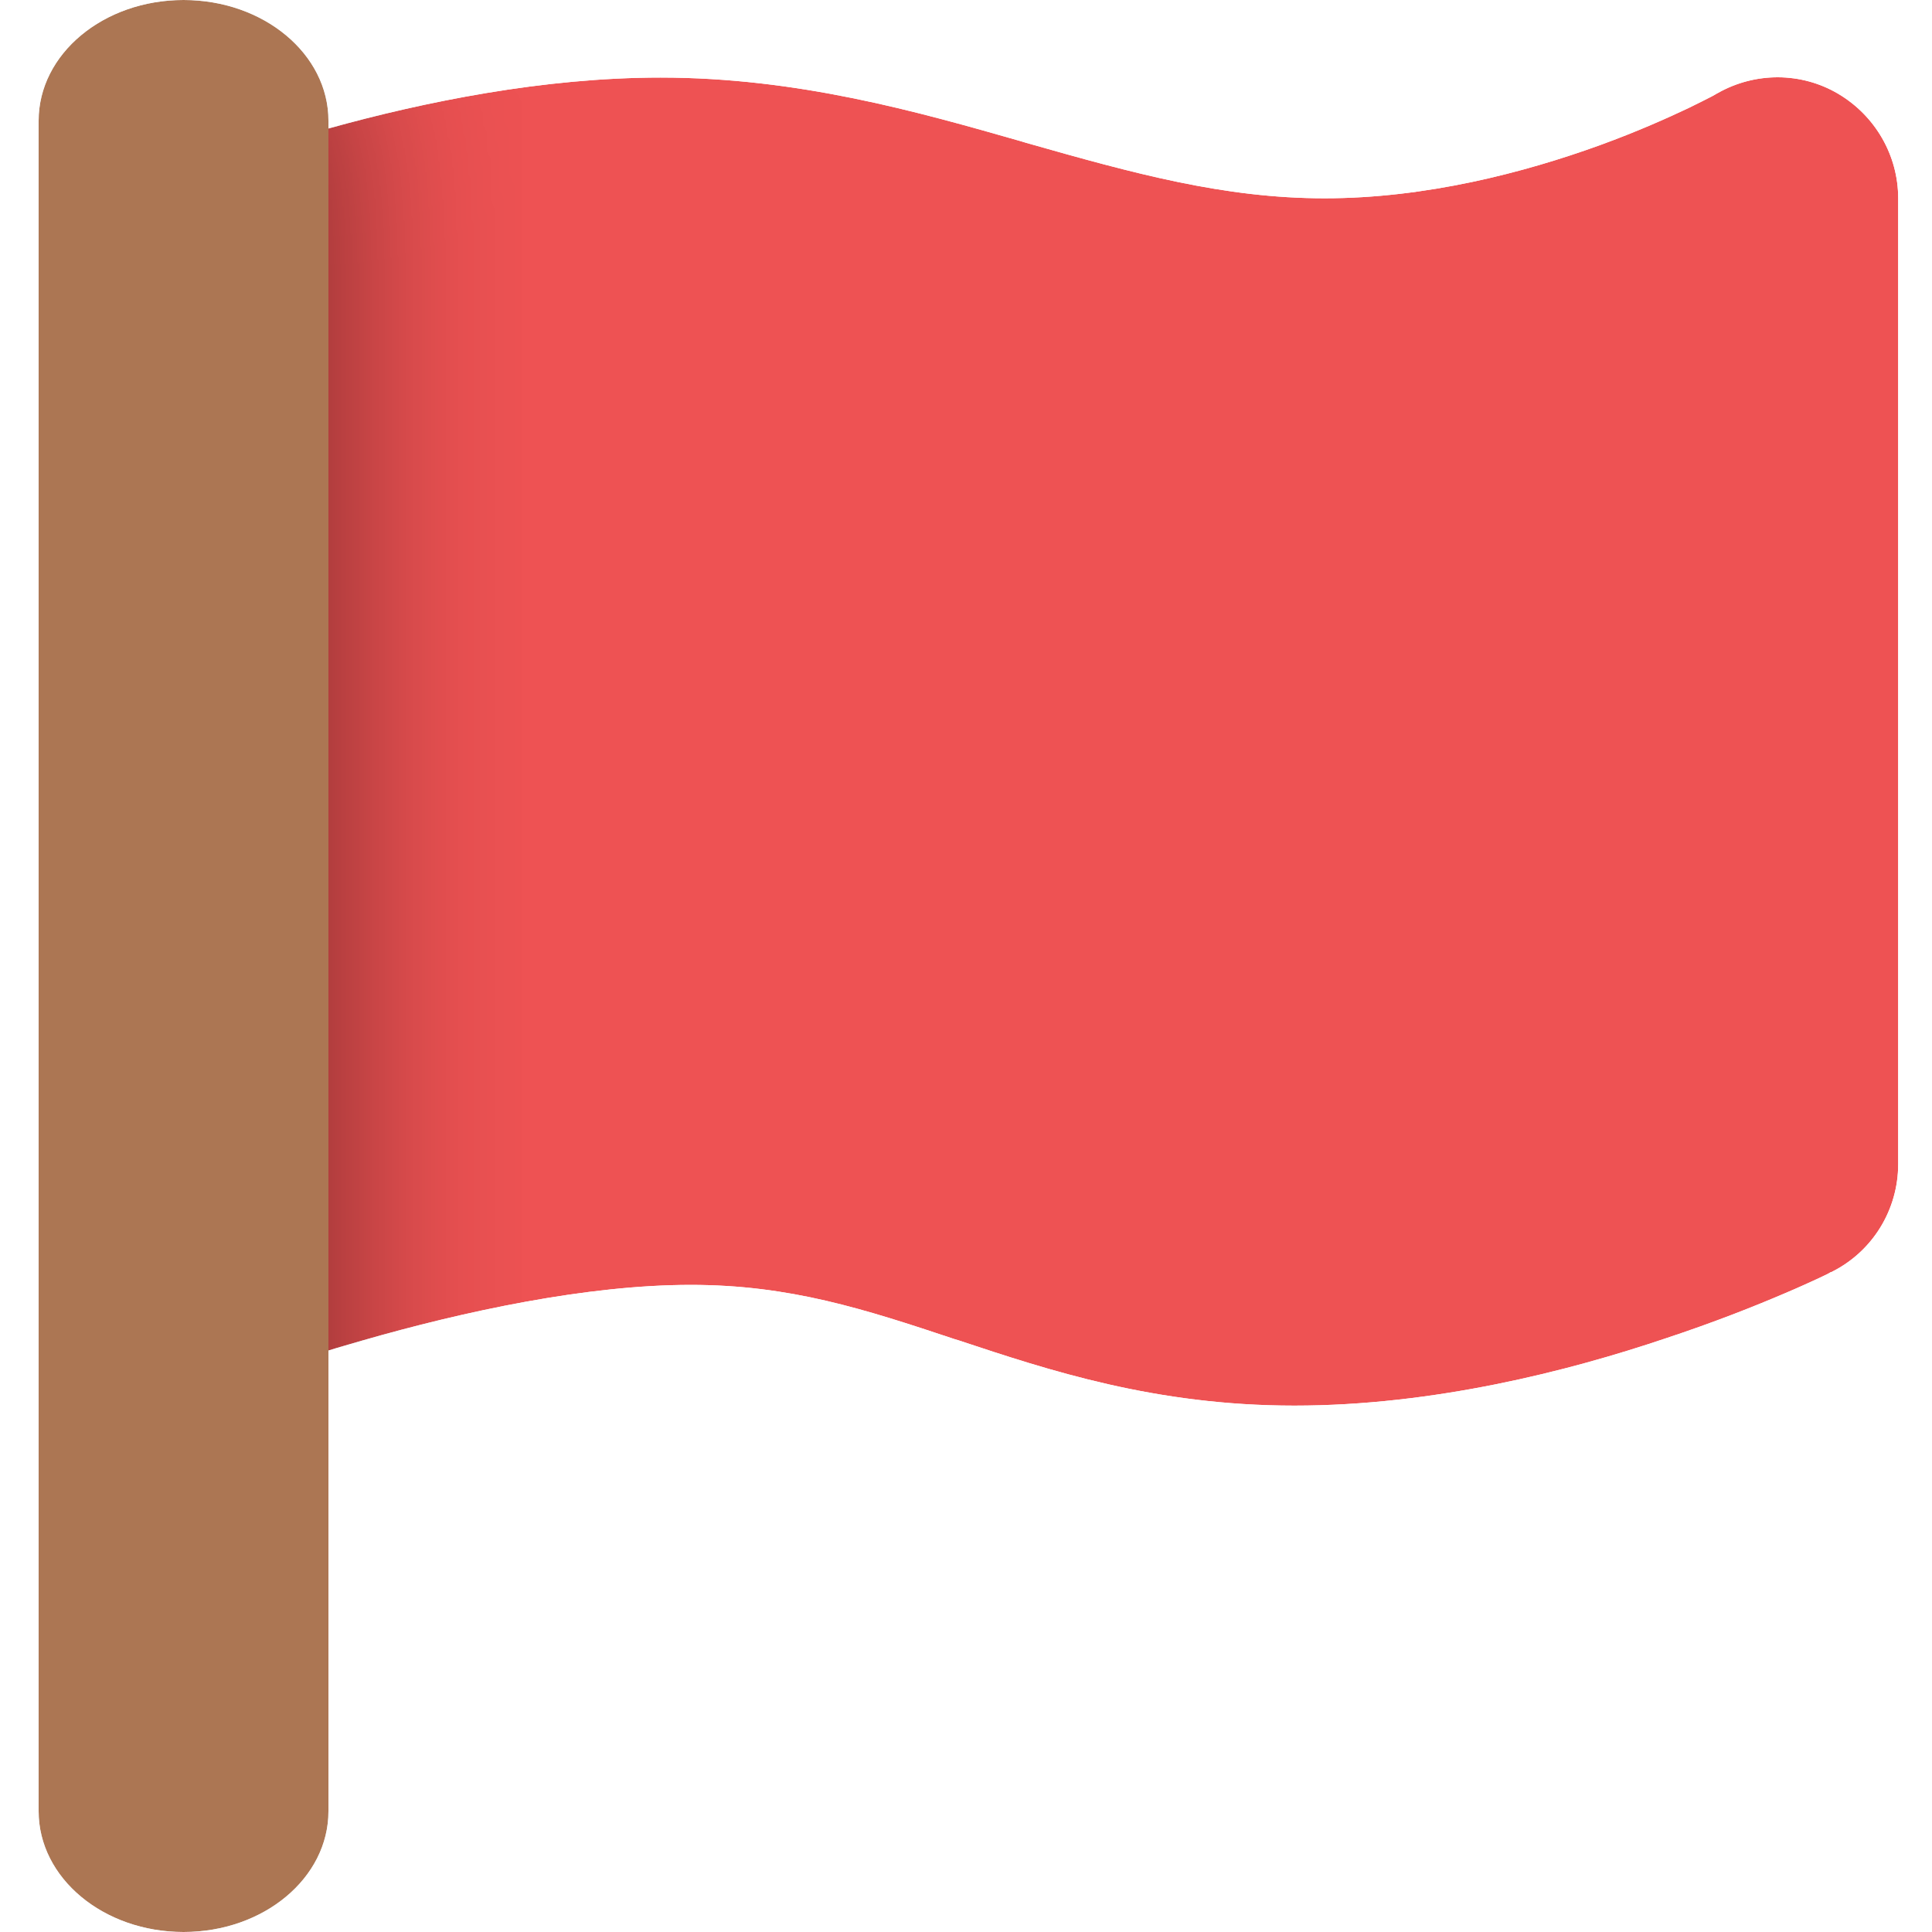
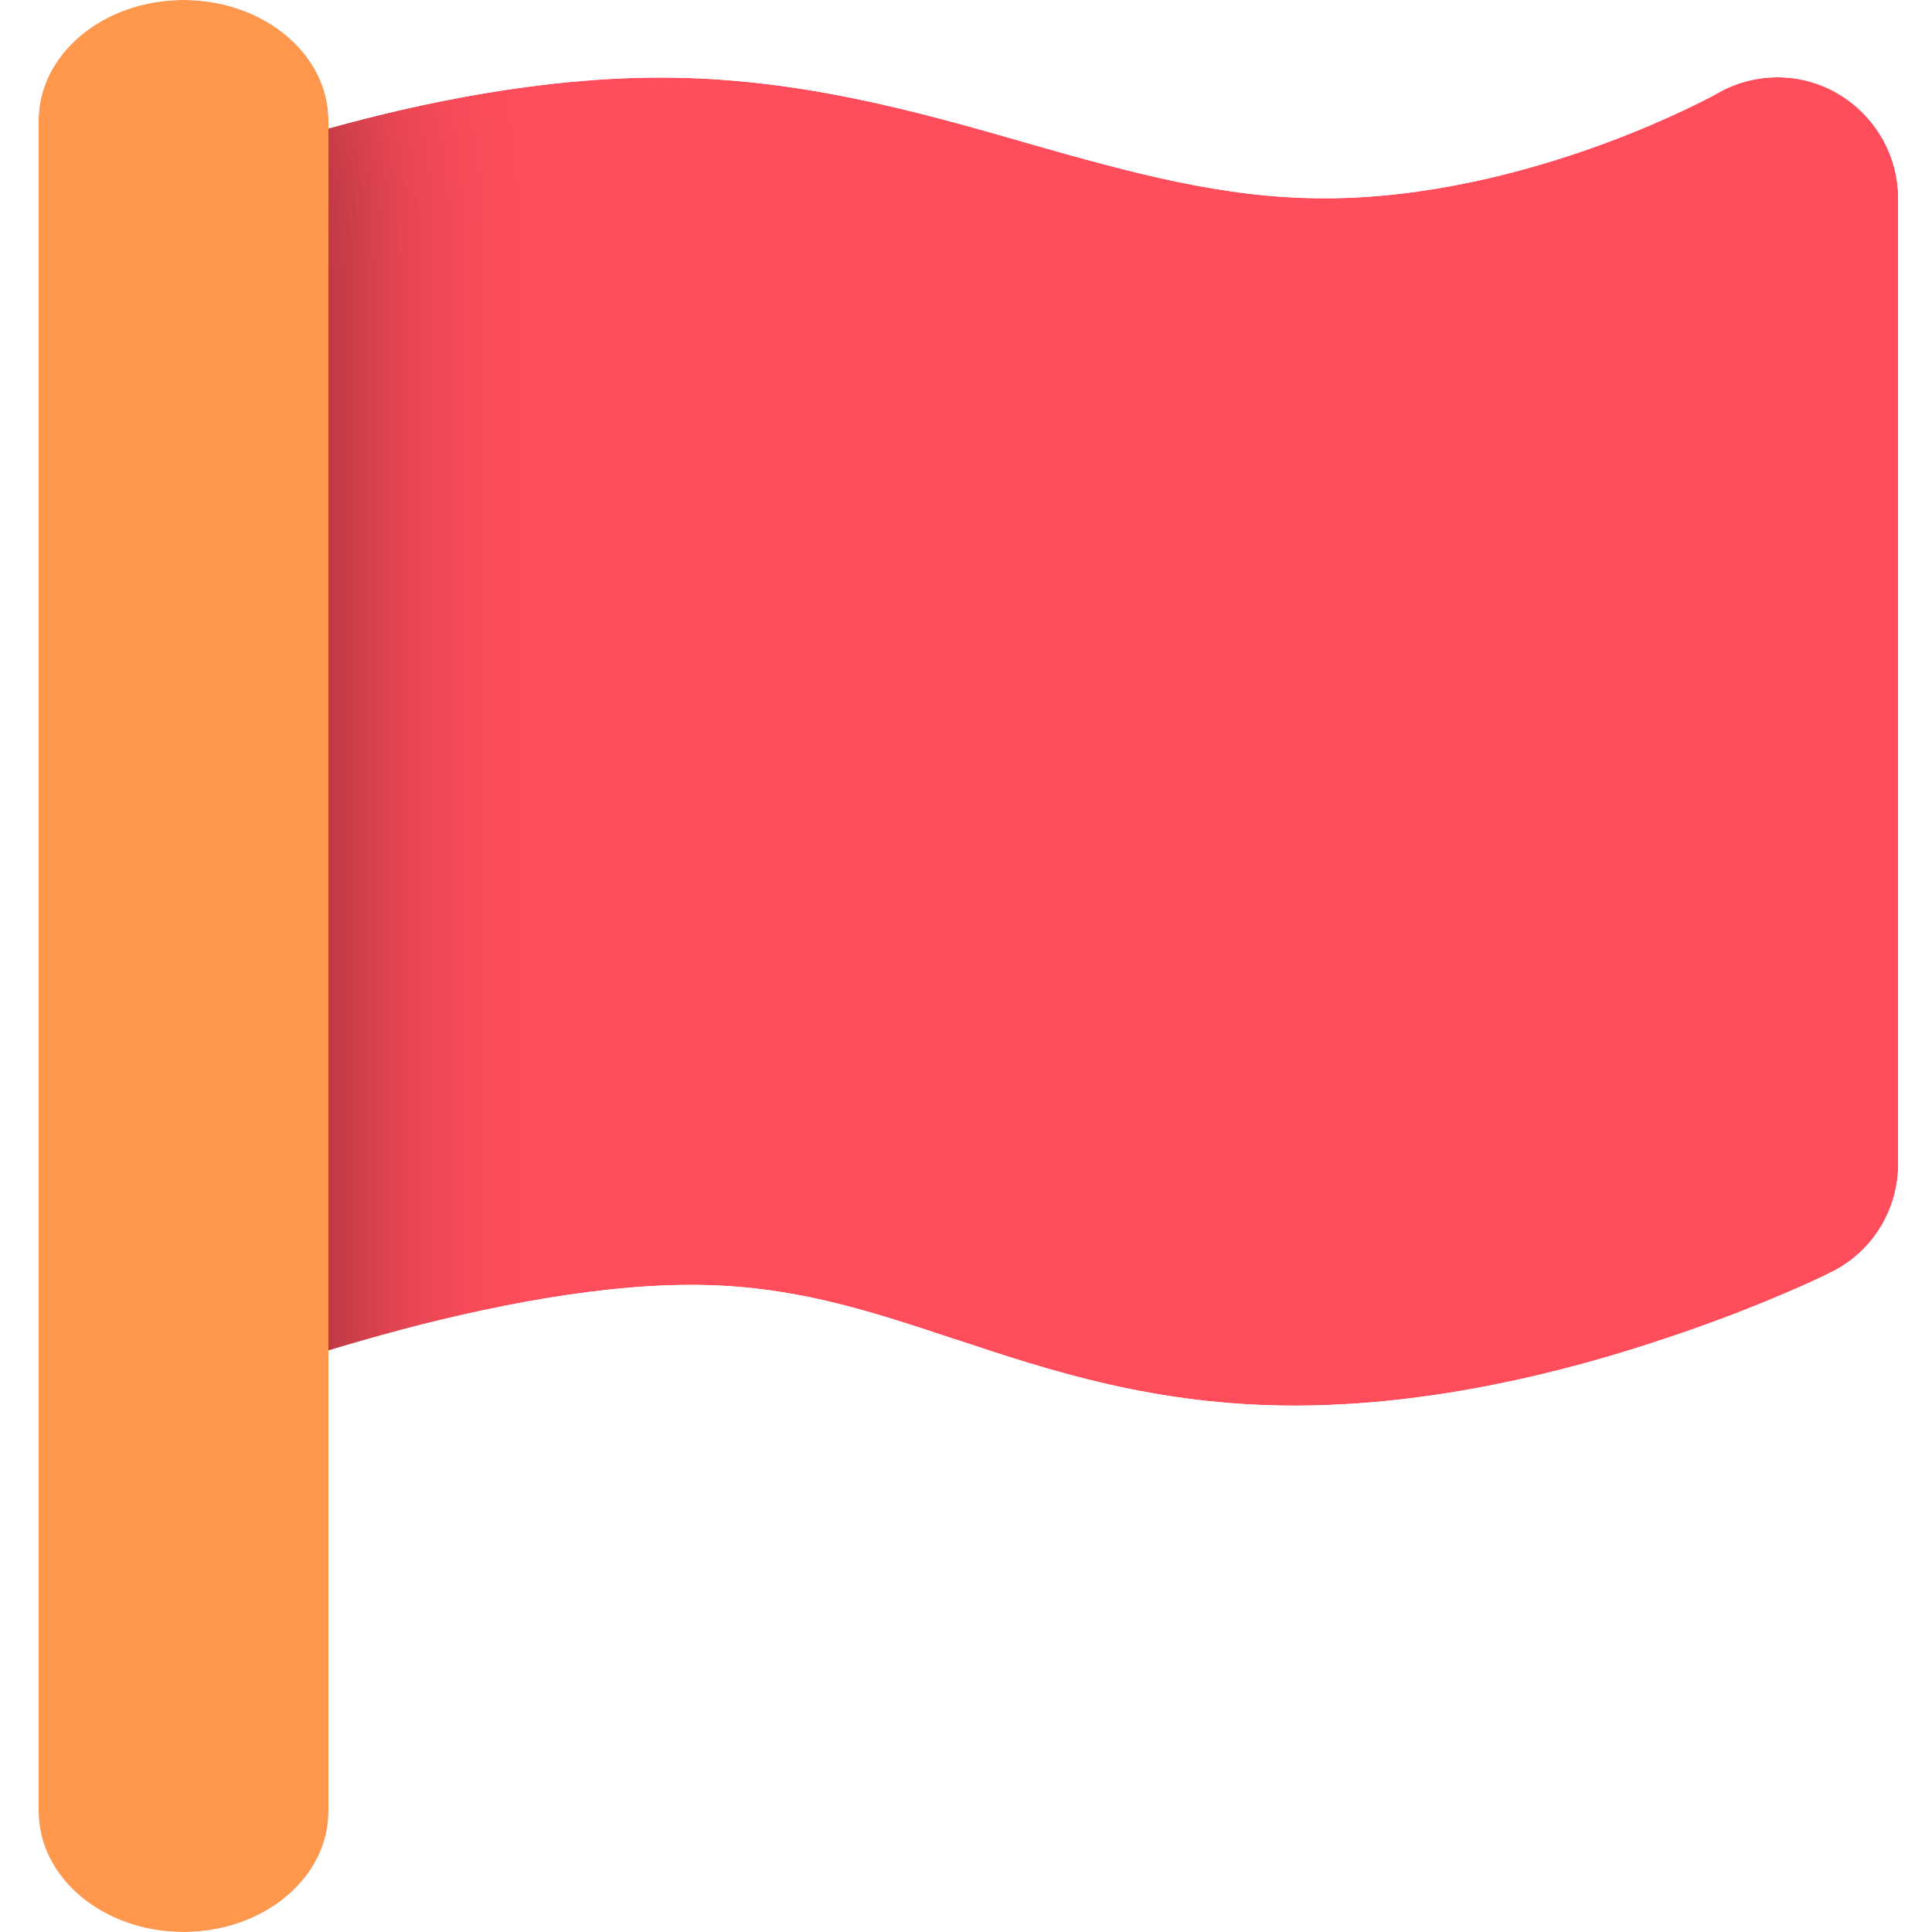
<svg xmlns="http://www.w3.org/2000/svg" width="200" height="200" viewBox="0 0 200 200" fill="none">
  <mask id="mask0_63_42" style="mask-type:alpha" maskUnits="userSpaceOnUse" x="4" y="0" width="193" height="200">
    <path d="M37.438 138.791C36.266 139.143 35.094 139.455 34 139.807V13.302C43.961 10.529 56.266 8.029 68.375 8.029C82.633 8.029 95.055 11.584 105.719 14.63L106.227 14.786C117.359 17.95 126.695 20.528 137.125 20.528C147.594 20.528 157.789 17.872 165.641 15.021C169.508 13.614 172.633 12.209 174.781 11.193C175.836 10.685 176.656 10.256 177.203 9.982C177.477 9.826 177.633 9.748 177.75 9.67L177.828 9.631C181.695 7.444 186.461 7.444 190.289 9.709C194.117 11.974 196.5 16.075 196.5 20.528V120.513C196.5 125.239 193.844 129.574 189.586 131.683L184 120.513C189.586 131.683 189.586 131.683 189.586 131.683H189.547L189.469 131.722L189.195 131.878C188.961 131.996 188.609 132.152 188.219 132.347C187.359 132.738 186.188 133.284 184.703 133.909C181.695 135.198 177.477 136.878 172.398 138.557C162.32 141.955 148.375 145.509 134 145.509C119.547 145.509 108.531 141.838 99.234 138.752L98.844 138.635C89.469 135.511 81.773 133.011 71.5 133.011C60.758 133.011 48.023 135.745 37.438 138.791Z" fill="#EE5253" />
-     <path d="M34 187.5V12.5C34 5.586 27.297 0 19 0C10.703 0 4 5.586 4 12.5V187.5C4 194.414 10.703 200 19 200C27.297 200 34 194.414 34 187.5Z" fill="#AC7653" />
+     <path d="M34 187.5V12.5C34 5.586 27.297 0 19 0C10.703 0 4 5.586 4 12.5V187.5C4 194.414 10.703 200 19 200C27.297 200 34 194.414 34 187.5Z" fill="#FF974D" />
  </mask>
  <g mask="url(#mask0_63_42)">
-     <path d="M37.438 138.791C36.266 139.143 35.094 139.455 34 139.807V13.302C43.961 10.529 56.266 8.029 68.375 8.029C82.633 8.029 95.055 11.584 105.719 14.63L106.227 14.786C117.359 17.95 126.695 20.528 137.125 20.528C147.594 20.528 157.789 17.872 165.641 15.021C169.508 13.614 172.633 12.209 174.781 11.193C175.836 10.685 176.656 10.256 177.203 9.982C177.477 9.826 177.633 9.748 177.75 9.67L177.828 9.631C181.695 7.444 186.461 7.444 190.289 9.709C194.117 11.974 196.5 16.075 196.5 20.528V120.513C196.5 125.239 193.844 129.574 189.586 131.683L184 120.513C189.586 131.683 189.586 131.683 189.586 131.683H189.547L189.469 131.722L189.195 131.878C188.961 131.996 188.609 132.152 188.219 132.347C187.359 132.738 186.188 133.284 184.703 133.909C181.695 135.198 177.477 136.878 172.398 138.557C162.32 141.955 148.375 145.509 134 145.509C119.547 145.509 108.531 141.838 99.234 138.752L98.844 138.635C89.469 135.511 81.773 133.011 71.5 133.011C60.758 133.011 48.023 135.745 37.438 138.791Z" fill="#EE5253" />
+     <path d="M37.438 138.791C36.266 139.143 35.094 139.455 34 139.807V13.302C43.961 10.529 56.266 8.029 68.375 8.029C82.633 8.029 95.055 11.584 105.719 14.63L106.227 14.786C117.359 17.95 126.695 20.528 137.125 20.528C147.594 20.528 157.789 17.872 165.641 15.021C169.508 13.614 172.633 12.209 174.781 11.193C175.836 10.685 176.656 10.256 177.203 9.982C177.477 9.826 177.633 9.748 177.75 9.67L177.828 9.631C181.695 7.444 186.461 7.444 190.289 9.709C194.117 11.974 196.5 16.075 196.5 20.528V120.513C196.5 125.239 193.844 129.574 189.586 131.683L184 120.513C189.586 131.683 189.586 131.683 189.586 131.683H189.547L189.469 131.722L189.195 131.878C188.961 131.996 188.609 132.152 188.219 132.347C187.359 132.738 186.188 133.284 184.703 133.909C181.695 135.198 177.477 136.878 172.398 138.557C162.32 141.955 148.375 145.509 134 145.509C119.547 145.509 108.531 141.838 99.234 138.752L98.844 138.635C89.469 135.511 81.773 133.011 71.5 133.011C60.758 133.011 48.023 135.745 37.438 138.791Z" fill="#FF4D5B" />
    <g filter="url(#filter0_d_63_42)">
-       <path d="M34 187.5V12.5C34 5.586 27.297 0 19 0C10.703 0 4 5.586 4 12.5V187.5C4 194.414 10.703 200 19 200C27.297 200 34 194.414 34 187.5Z" fill="#AC7653" />
+       <path d="M34 187.5V12.5C34 5.586 27.297 0 19 0C10.703 0 4 5.586 4 12.5V187.5C4 194.414 10.703 200 19 200C27.297 200 34 194.414 34 187.5Z" fill="#FF974D" />
    </g>
  </g>
  <defs>
    <filter id="filter0_d_63_42" x="-16" y="-20" width="70" height="240" filterUnits="userSpaceOnUse" color-interpolation-filters="sRGB">
      <feFlood flood-opacity="0" result="BackgroundImageFix" />
      <feColorMatrix in="SourceAlpha" type="matrix" values="0 0 0 0 0 0 0 0 0 0 0 0 0 0 0 0 0 0 127 0" result="hardAlpha" />
      <feOffset />
      <feGaussianBlur stdDeviation="10" />
      <feColorMatrix type="matrix" values="0 0 0 0 0 0 0 0 0 0 0 0 0 0 0 0 0 0 0.5 0" />
      <feBlend mode="normal" in2="BackgroundImageFix" result="effect1_dropShadow_63_42" />
      <feBlend mode="normal" in="SourceGraphic" in2="effect1_dropShadow_63_42" result="shape" />
    </filter>
  </defs>
</svg>
